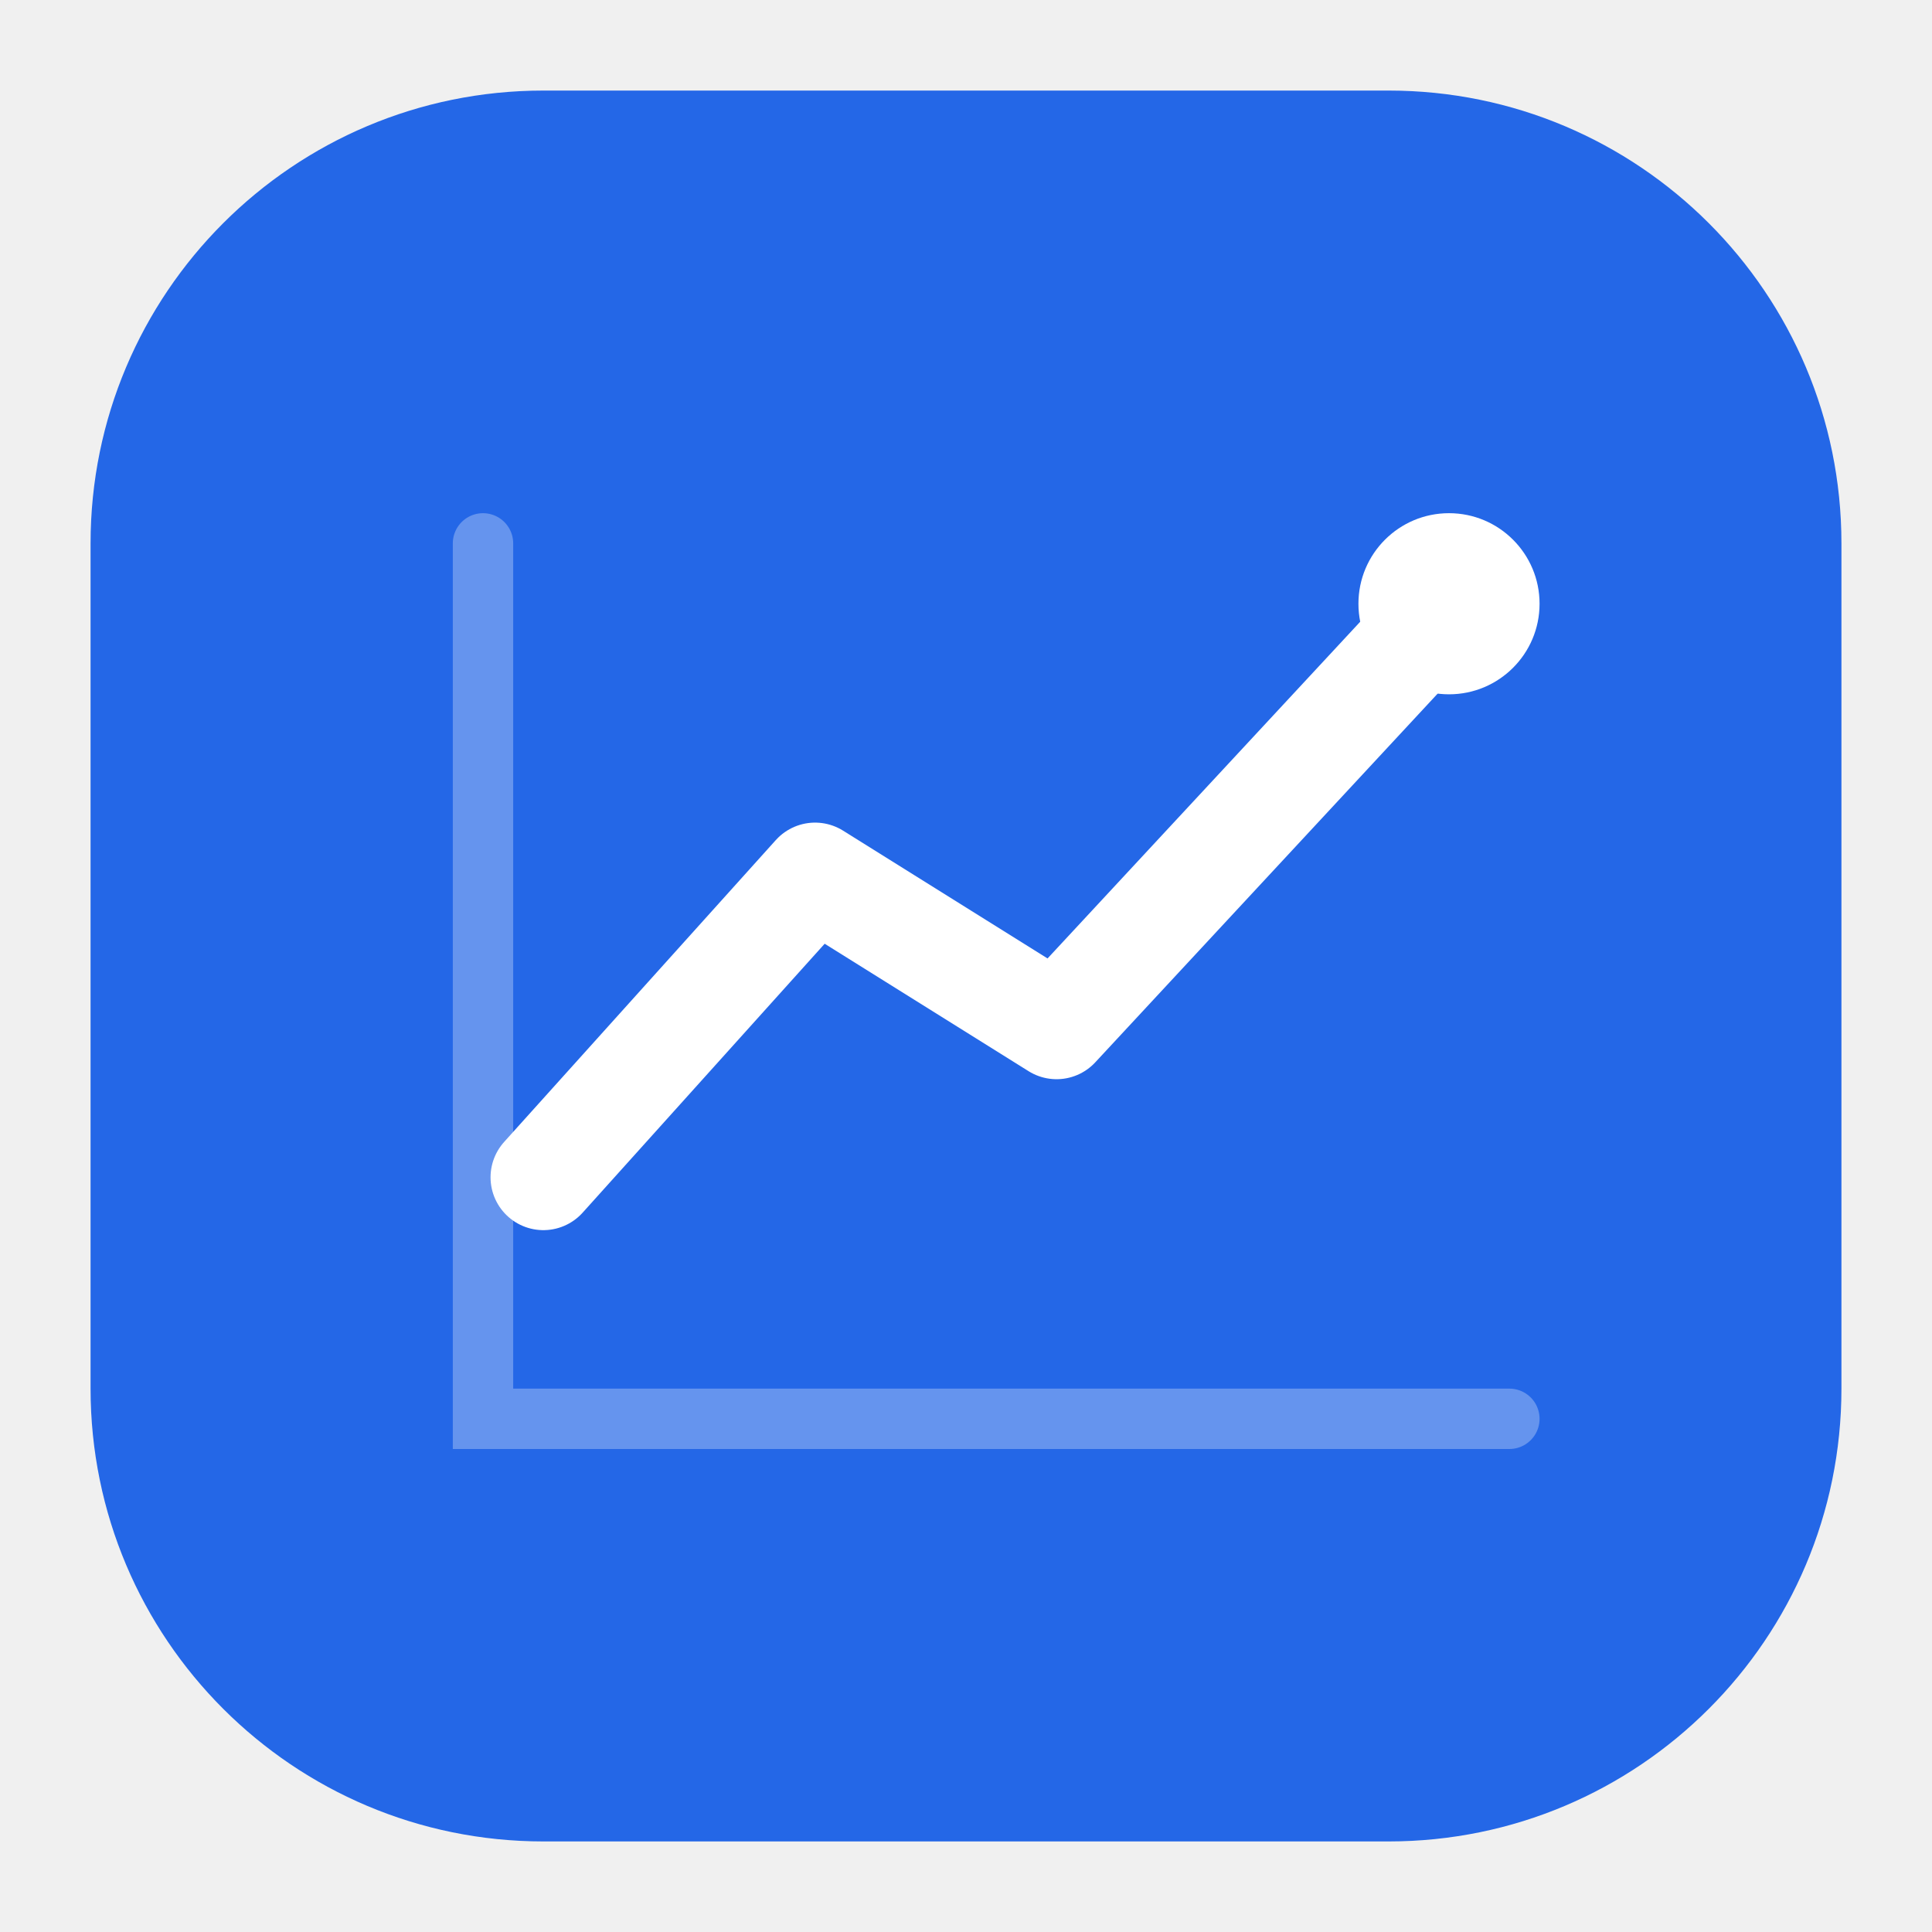
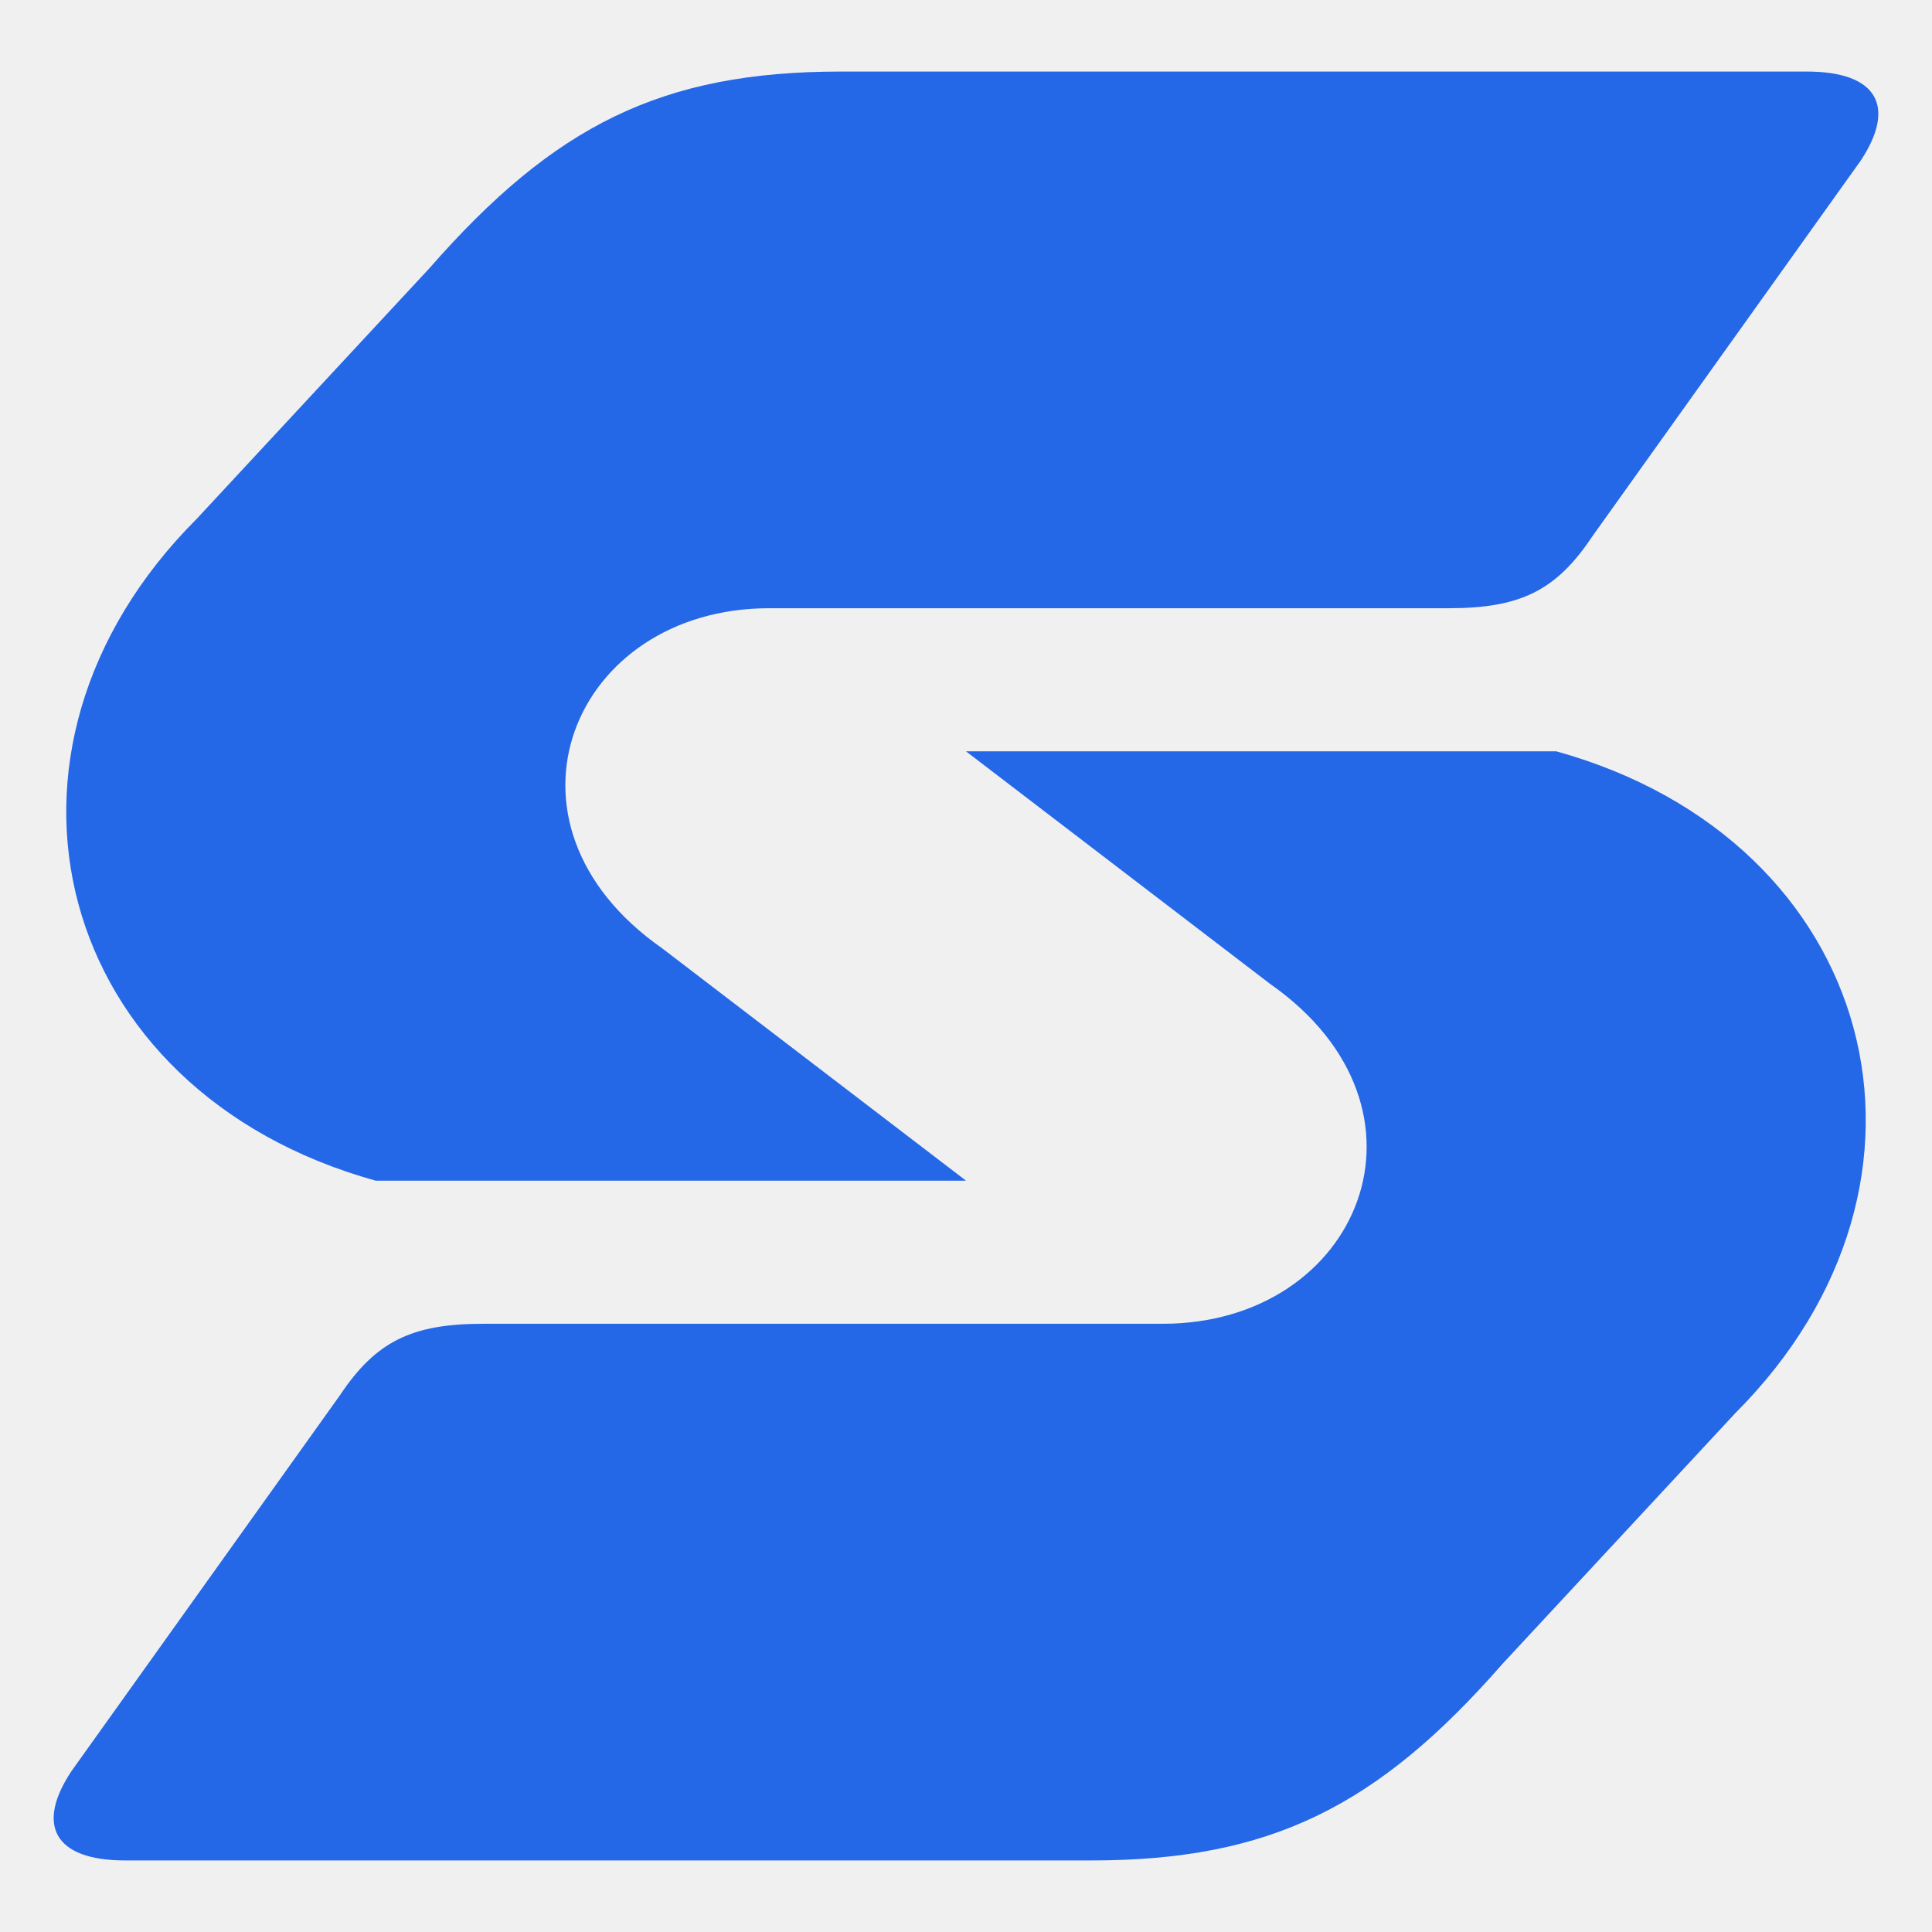
- <svg xmlns="http://www.w3.org/2000/svg" viewBox="0 0 64 64">
-   <rect x="3" y="3" width="58" height="58" rx="15" fill="#2467e7" />
-   <path d="M16 18v29h34" fill="none" stroke="#fff" stroke-opacity=".3" stroke-width="2" stroke-linecap="round" />
-   <path d="m18 39 9-10 8 5 13-14" fill="none" stroke="#fff" stroke-width="3.5" stroke-linecap="round" stroke-linejoin="round" />
-   <circle cx="48" cy="20" r="3" fill="#fff" />
+ <svg xmlns="http://www.w3.org/2000/svg" viewBox="-4 -4 108 108" role="img" aria-label="Sumbar">
+   <path fill="#2467E7" d="M97.000 0.000 L43.000 0.000 C33.000 0.000 27.000 3.000 20.000 11.000 L7.000 25.000 C-6.000 38.000 -1.000 57.000 17.000 62.000 L50.000 62.000 L33.000 49.000 C23.000 42.000 28.000 30.000 39.000 30.000 L77.000 30.000 C81.000 30.000 83.000 29.000 85.000 26.000 L100.000 5.000 C102.000 2.000 101.000 0.000 97.000 0.000 Z M3.000 100.000 L57.000 100.000 C67.000 100.000 73.000 97.000 80.000 89.000 L93.000 75.000 C106.000 62.000 101.000 43.000 83.000 38.000 L50.000 38.000 L67.000 51.000 C77.000 58.000 72.000 70.000 61.000 70.000 L23.000 70.000 C19.000 70.000 17.000 71.000 15.000 74.000 L0.000 95.000 C-2.000 98.000 -1.000 100.000 3.000 100.000 Z" />
</svg>
